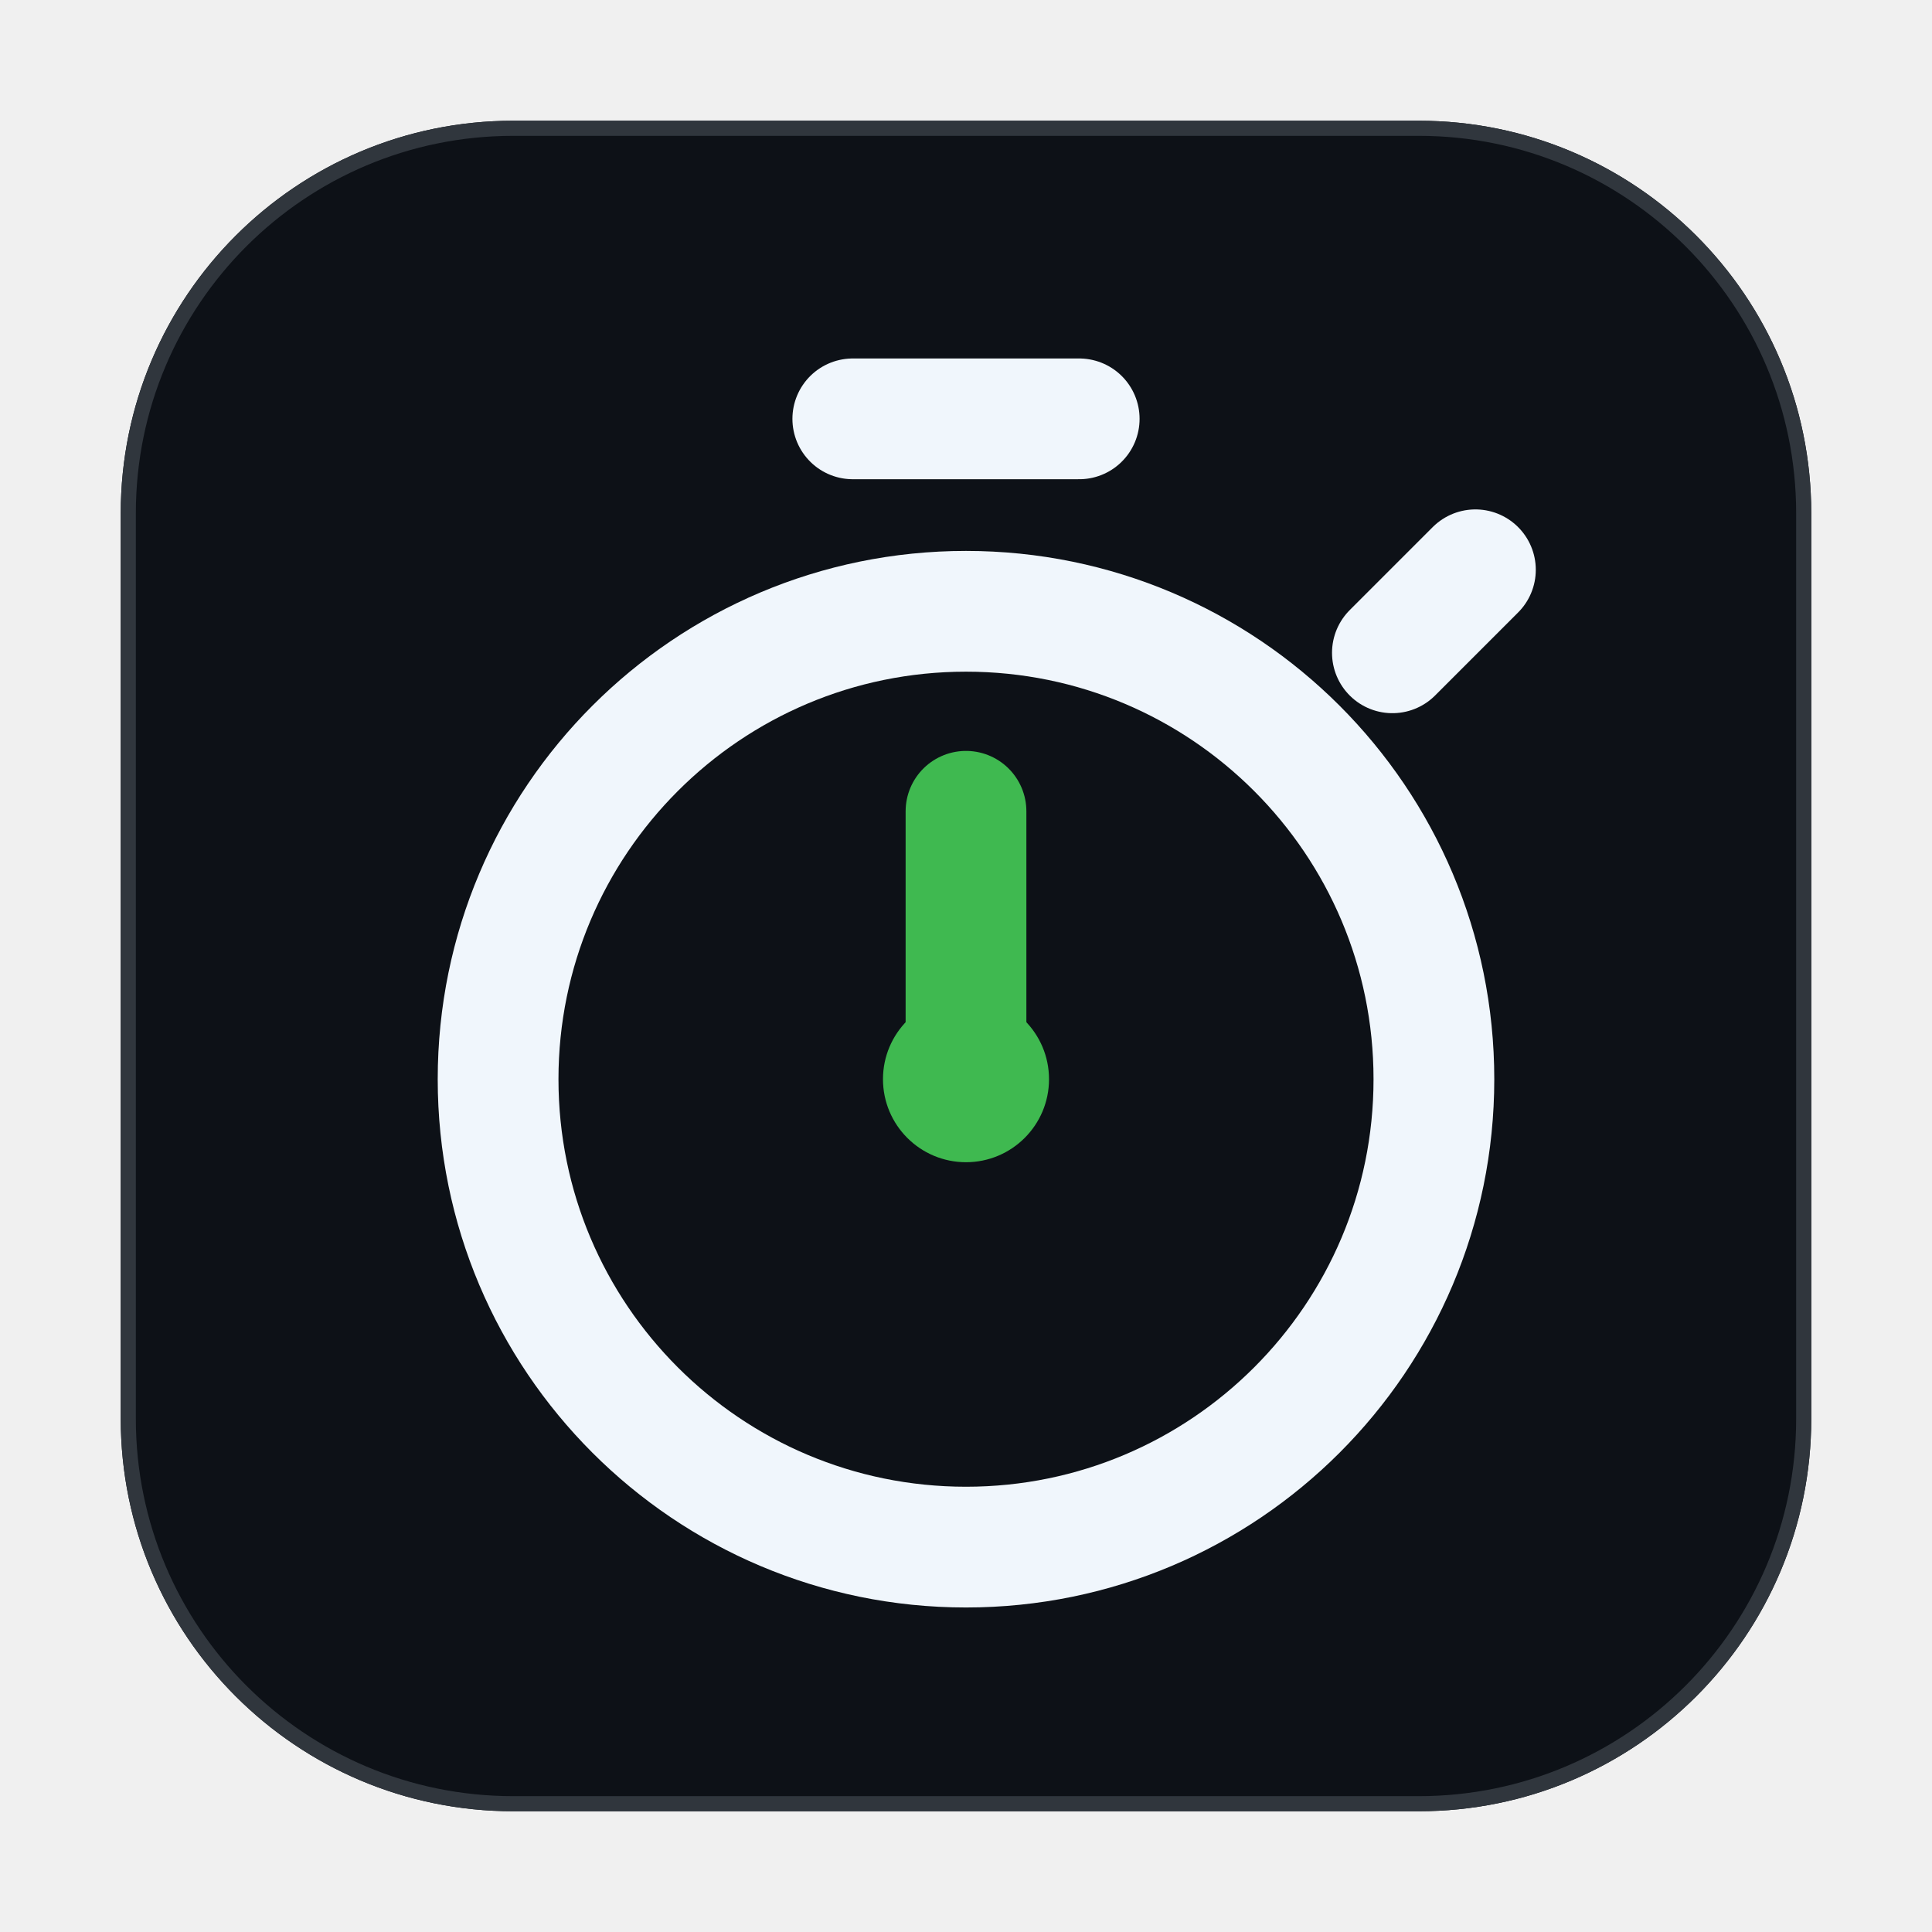
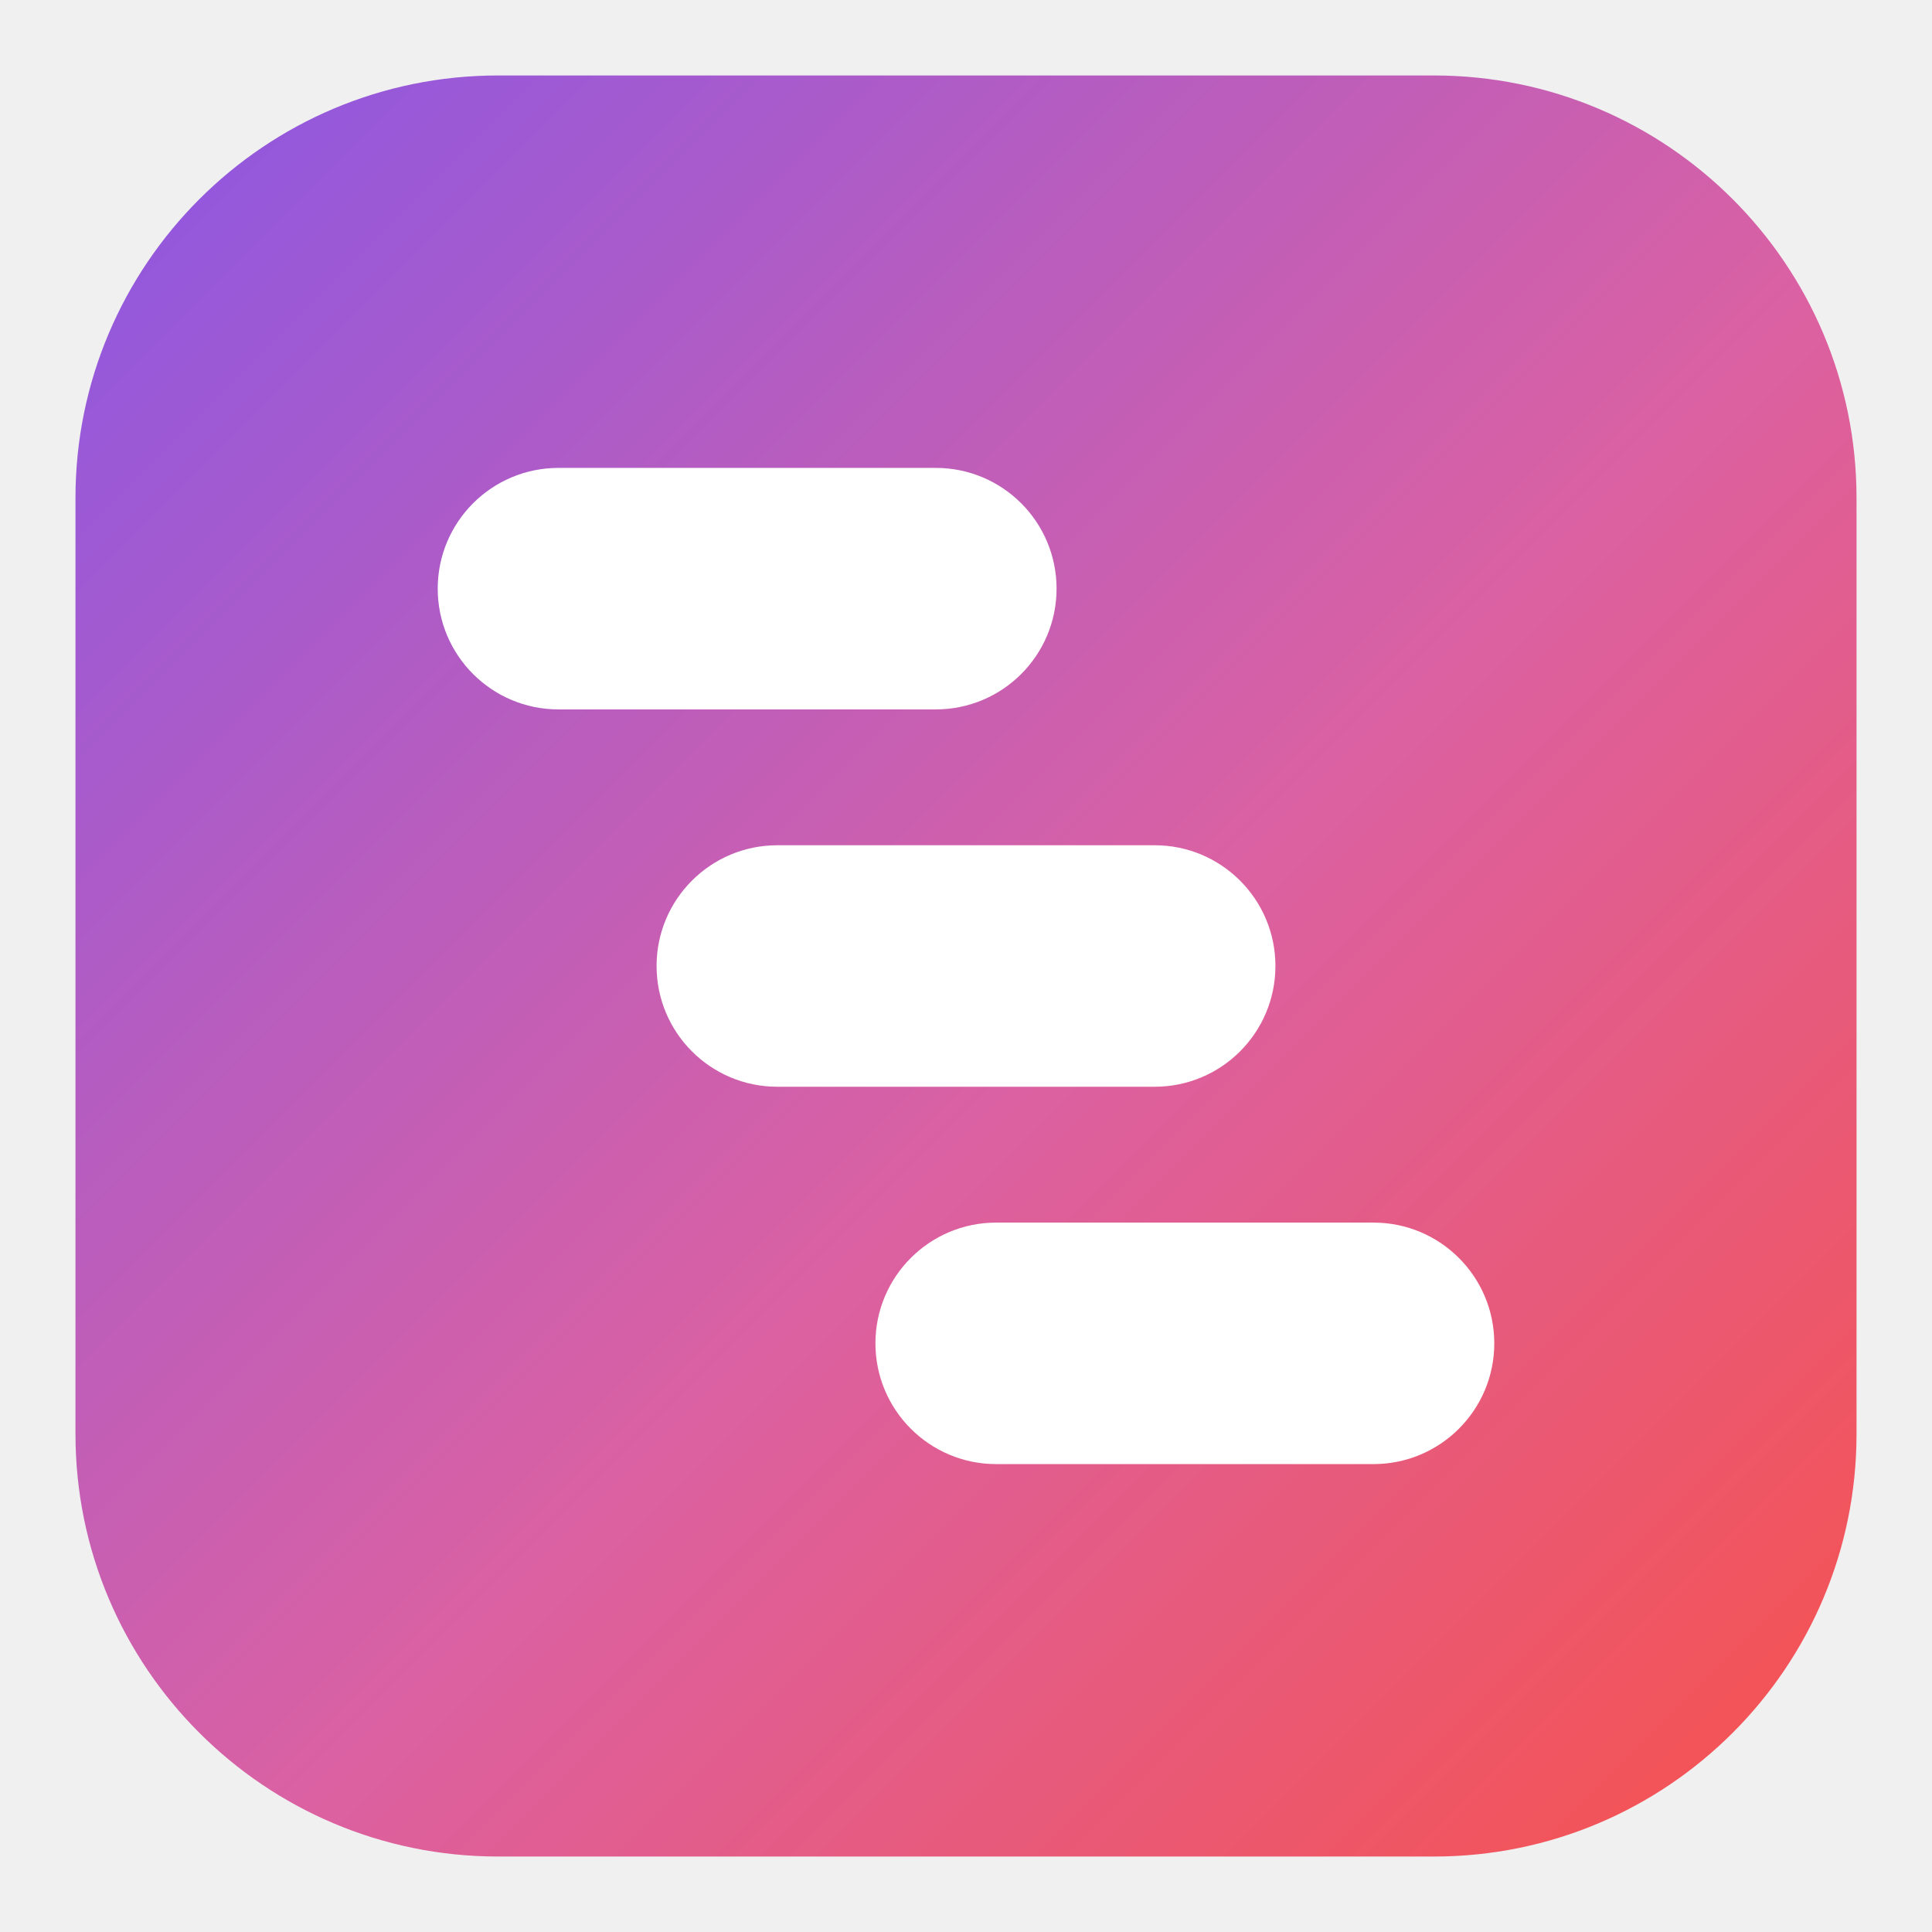
<svg xmlns="http://www.w3.org/2000/svg" viewBox="0 0 1024 1024">
-   <rect x="64" y="64" width="896" height="896" rx="208" fill="#0d1117" />
-   <rect x="68" y="68" width="888" height="888" rx="204" fill="none" stroke="#30363d" stroke-width="8" />
-   <g fill="none" stroke="#f0f6fc" stroke-linecap="round" stroke-width="64">
-     <circle cx="512" cy="572" r="248" />
-     <line x1="452" y1="222" x2="572" y2="222" />
-     <line x1="738" y1="346" x2="782" y2="302" />
+   <defs>
+     <linearGradient id="tile" x1="0" y1="0" x2="1" y2="1">
+       <stop offset="0" stop-color="#8957e5" />
+       <stop offset="0.55" stop-color="#db61a2" />
+       <stop offset="1" stop-color="#f85149" />
+     </linearGradient>
+   </defs>
+   <rect x="40" y="40" width="944" height="944" rx="224" fill="url(#tile)" />
+   <g fill="#ffffff">
+     <rect x="232" y="248" width="328" height="128" rx="64" />
+     <rect x="348" y="448" width="328" height="128" rx="64" />
+     <rect x="464" y="648" width="328" height="128" rx="64" />
  </g>
-   <line x1="512" y1="572" x2="512" y2="430" stroke="#3fb950" stroke-width="64" stroke-linecap="round" />
-   <circle cx="512" cy="572" r="44" fill="#3fb950" />
</svg>
